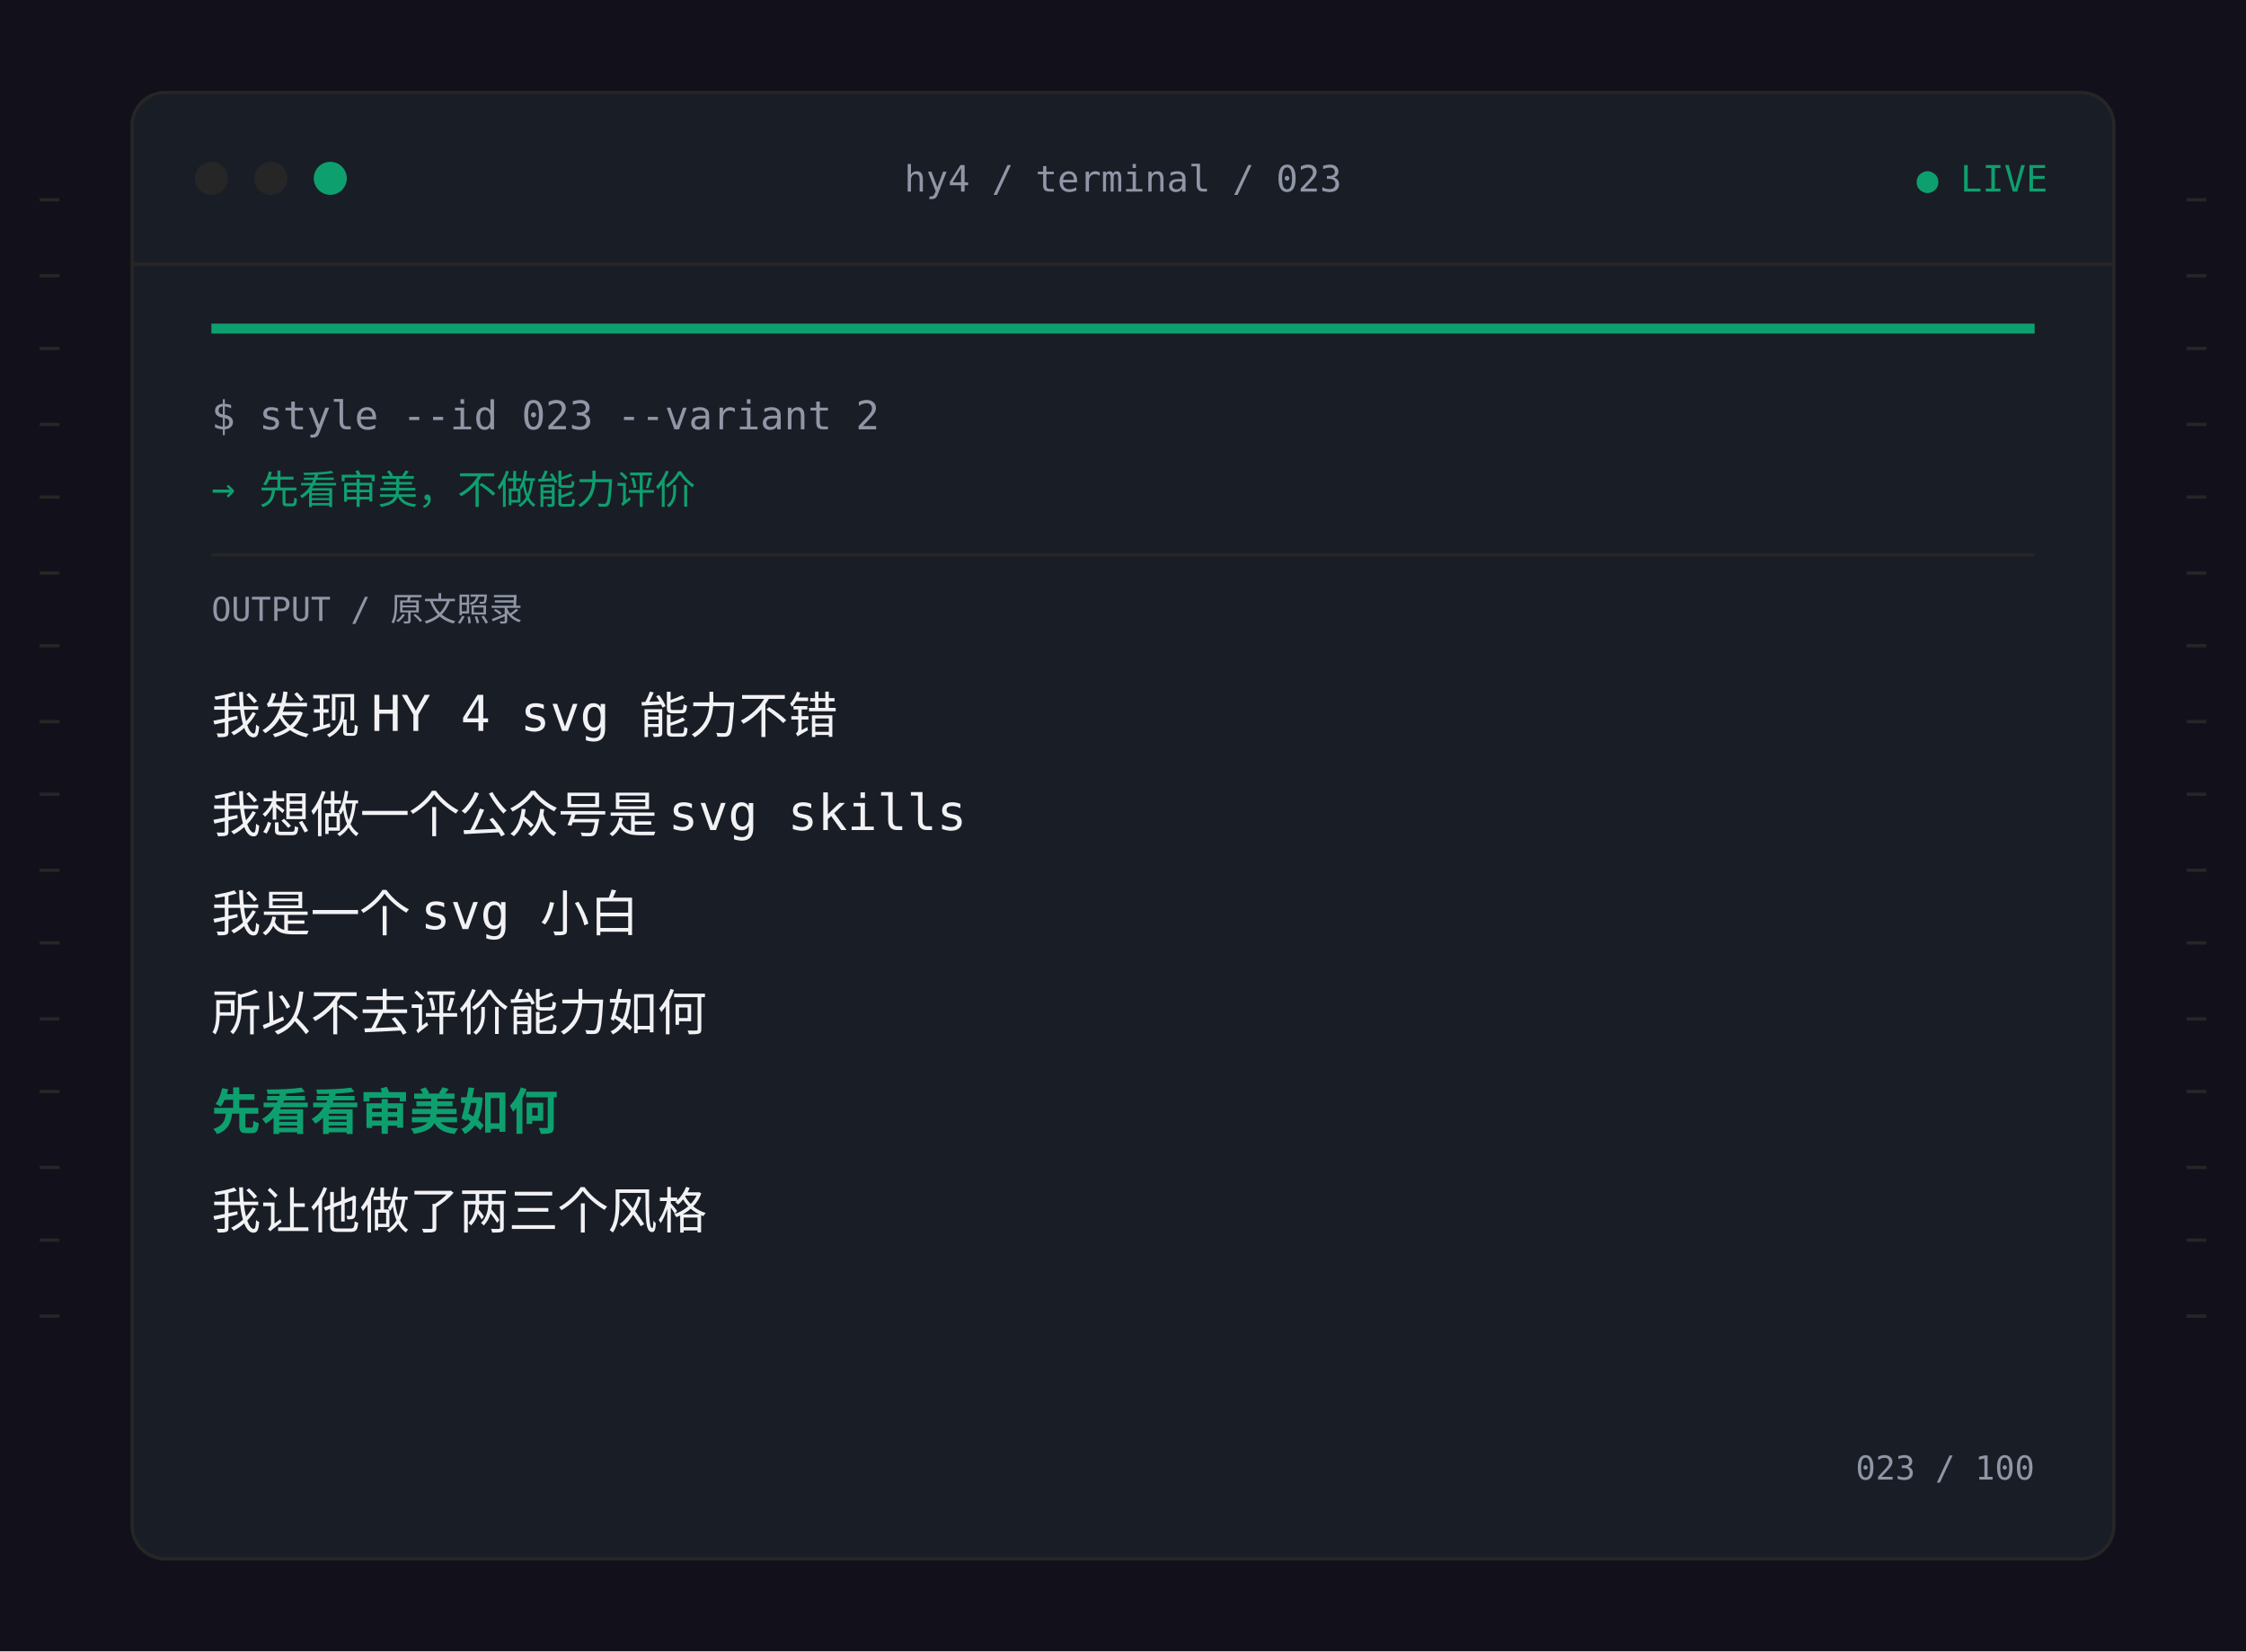
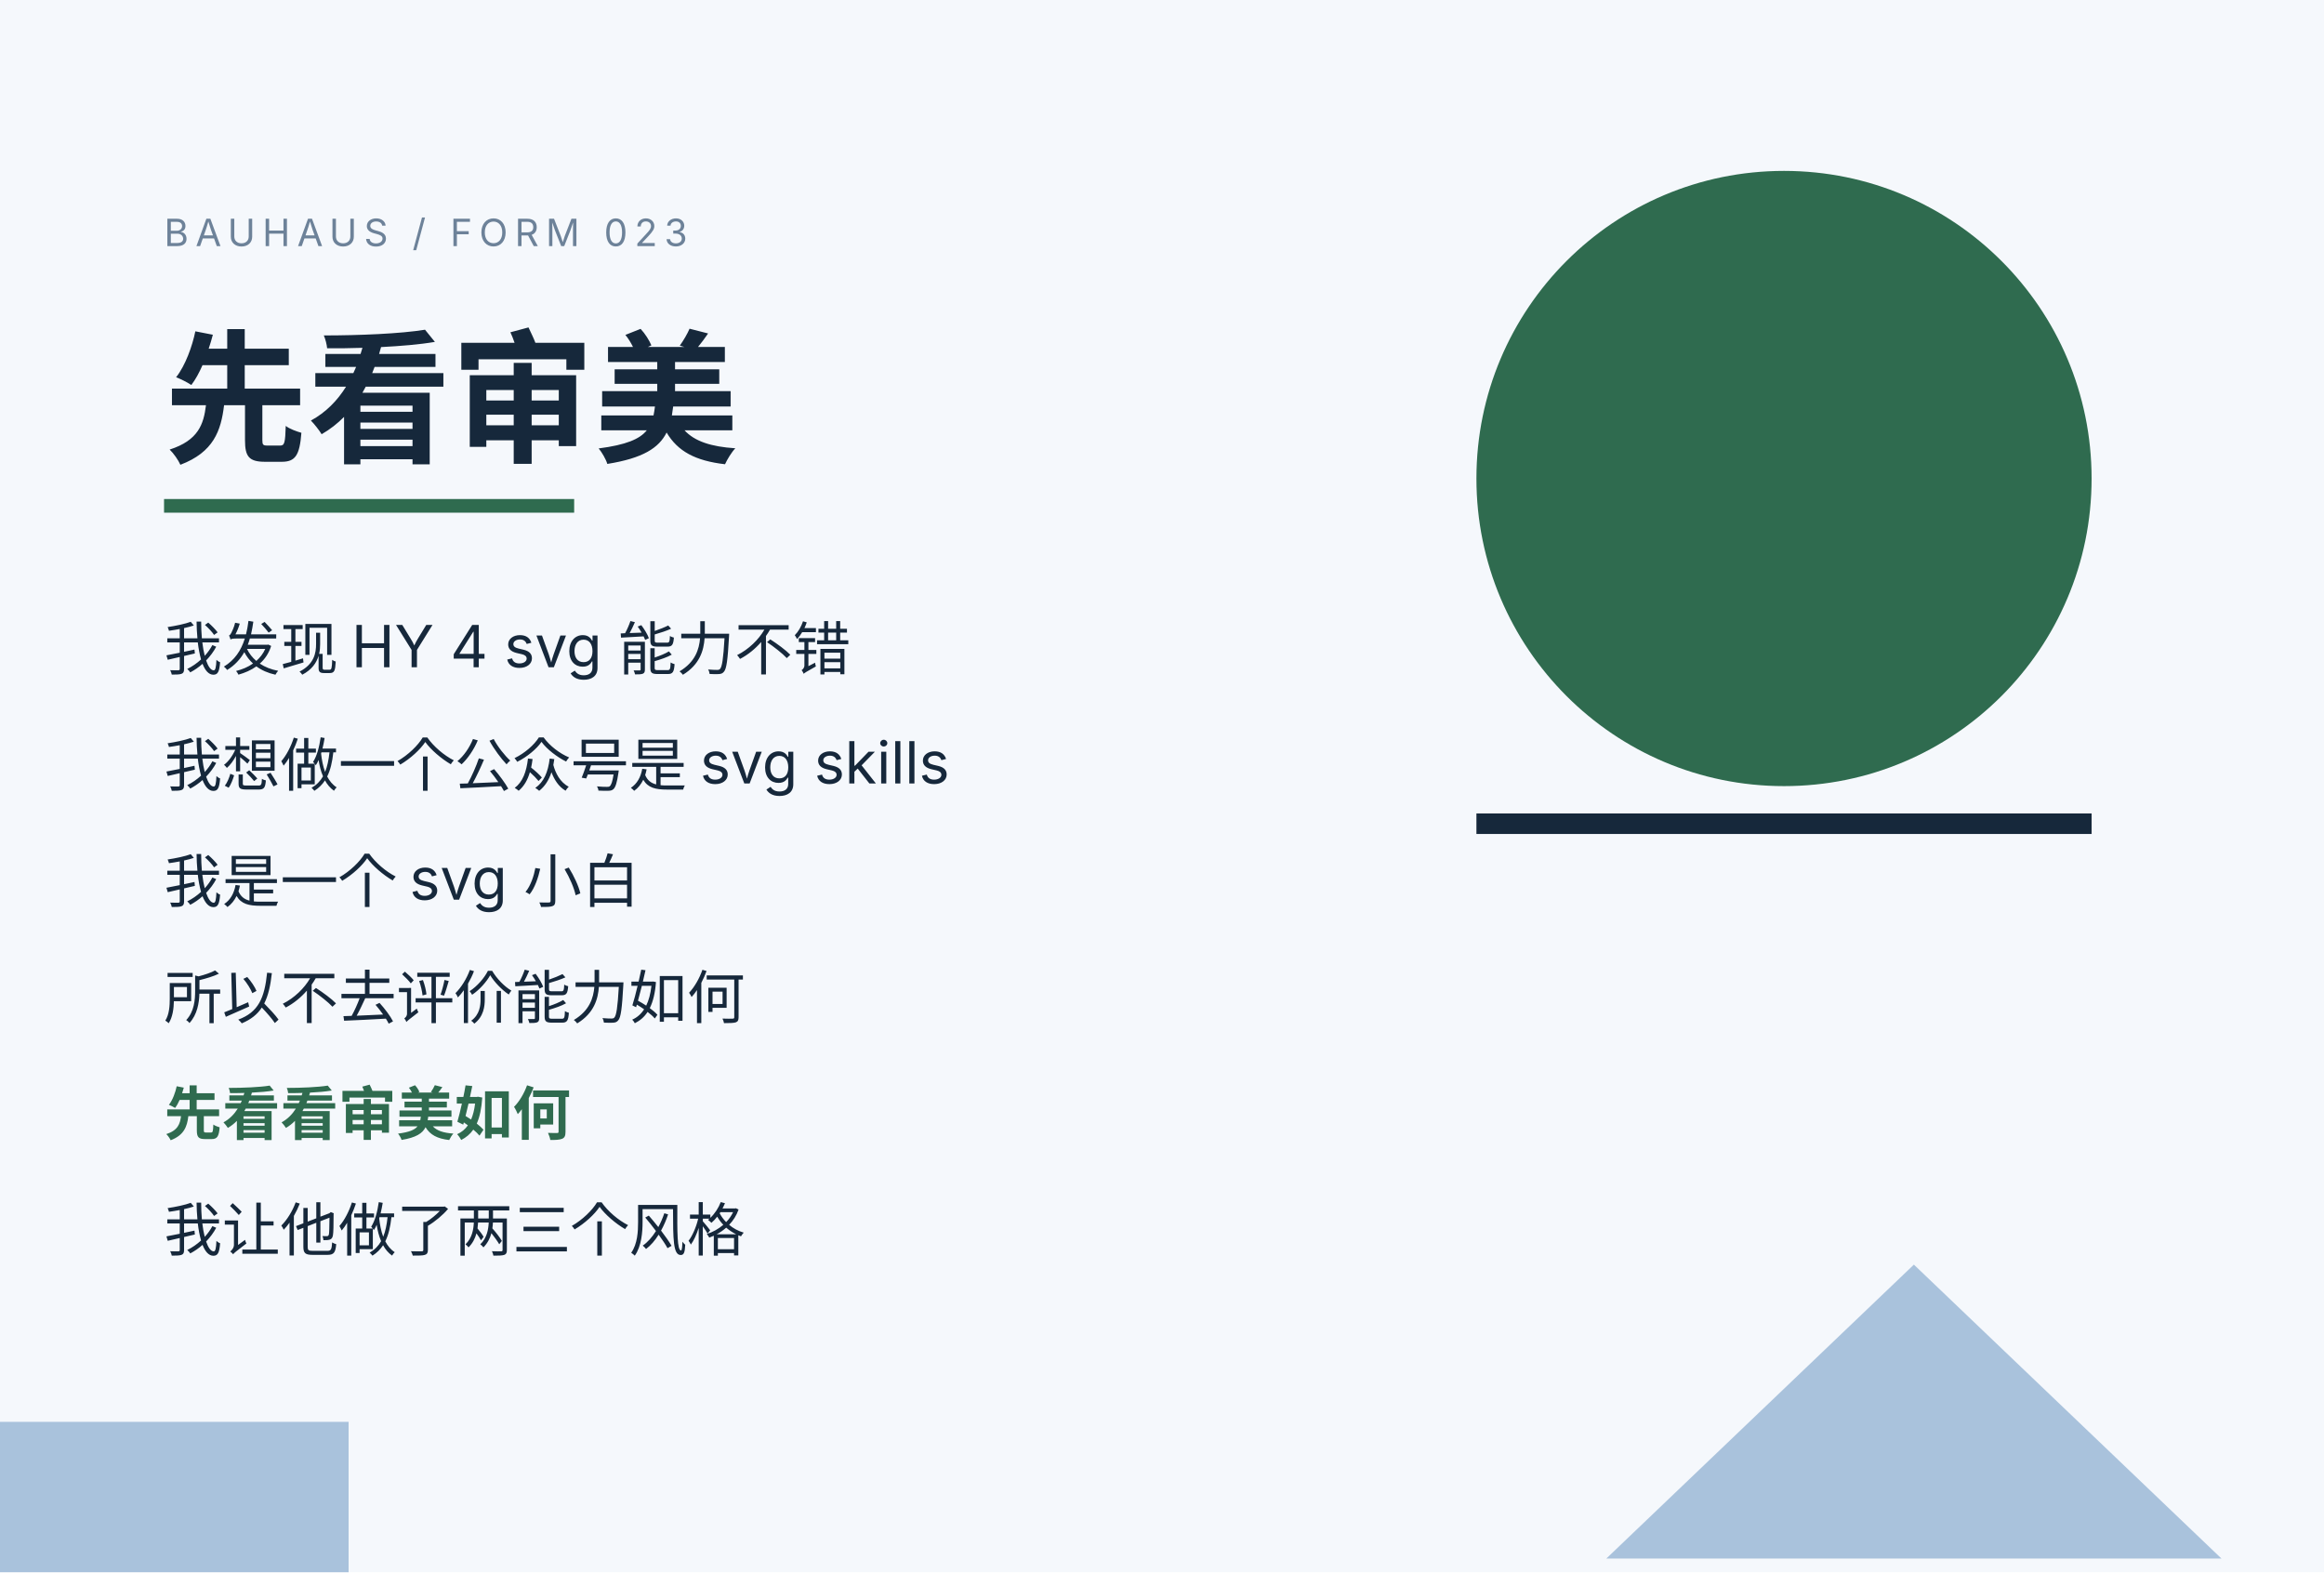
- <svg xmlns="http://www.w3.org/2000/svg" viewBox="0 0 680 500" width="100%" preserveAspectRatio="xMidYMin meet" style="display:block;" font-family="'PingFang SC','Hiragino Sans GB','Microsoft YaHei',sans-serif">
-   <rect x="0" y="0" width="680" height="500" fill="#12101A" />
-   <g>
-     <rect x="12" y="60" width="6" height="1" fill="#262626" />
-     <rect x="662" y="60" width="6" height="1" fill="#262626" />
-     <rect x="12" y="83" width="6" height="1" fill="#262626" />
-     <rect x="662" y="83" width="6" height="1" fill="#262626" />
-     <rect x="12" y="105" width="6" height="1" fill="#262626" />
-     <rect x="662" y="105" width="6" height="1" fill="#262626" />
-     <rect x="12" y="128" width="6" height="1" fill="#262626" />
-     <rect x="662" y="128" width="6" height="1" fill="#262626" />
-     <rect x="12" y="150" width="6" height="1" fill="#262626" />
-     <rect x="662" y="150" width="6" height="1" fill="#262626" />
-     <rect x="12" y="173" width="6" height="1" fill="#262626" />
-     <rect x="662" y="173" width="6" height="1" fill="#262626" />
-     <rect x="12" y="195" width="6" height="1" fill="#262626" />
-     <rect x="662" y="195" width="6" height="1" fill="#262626" />
-     <rect x="12" y="218" width="6" height="1" fill="#262626" />
-     <rect x="662" y="218" width="6" height="1" fill="#262626" />
-     <rect x="12" y="240" width="6" height="1" fill="#262626" />
-     <rect x="662" y="240" width="6" height="1" fill="#262626" />
-     <rect x="12" y="263" width="6" height="1" fill="#262626" />
-     <rect x="662" y="263" width="6" height="1" fill="#262626" />
-     <rect x="12" y="285" width="6" height="1" fill="#262626" />
-     <rect x="662" y="285" width="6" height="1" fill="#262626" />
-     <rect x="12" y="308" width="6" height="1" fill="#262626" />
-     <rect x="662" y="308" width="6" height="1" fill="#262626" />
-     <rect x="12" y="330" width="6" height="1" fill="#262626" />
-     <rect x="662" y="330" width="6" height="1" fill="#262626" />
-     <rect x="12" y="353" width="6" height="1" fill="#262626" />
-     <rect x="662" y="353" width="6" height="1" fill="#262626" />
-     <rect x="12" y="375" width="6" height="1" fill="#262626" />
-     <rect x="662" y="375" width="6" height="1" fill="#262626" />
-     <rect x="12" y="398" width="6" height="1" fill="#262626" />
-     <rect x="662" y="398" width="6" height="1" fill="#262626" />
-   </g>
-   <rect x="40" y="28" width="600" height="444" rx="10" fill="#191D26" stroke="#262626" stroke-width="1" />
-   <circle cx="64" cy="54" r="5" fill="#262626" />
-   <circle cx="82" cy="54" r="5" fill="#262626" />
-   <circle cx="100" cy="54" r="5" fill="#0E9F6E" />
-   <text x="340" y="58" font-size="11" fill="#9096A6" text-anchor="middle" font-family="Consolas, Menlo, monospace">hy4 / terminal / 023</text>
-   <text x="620" y="58" font-size="11" fill="#0E9F6E" text-anchor="end" font-family="Consolas, Menlo, monospace">● LIVE</text>
-   <line x1="40" y1="80" x2="640" y2="80" stroke="#262626" stroke-width="1" />
-   <rect x="64" y="98" width="552" height="3" fill="#262626" />
-   <rect x="64" y="98" width="552" height="3" fill="#0E9F6E">
-     <animate attributeName="width" values="0;552" dur="0.7s" begin="0s" fill="freeze" calcMode="spline" keyTimes="0;1" keySplines="0.25 1 0.5 1" />
+ <svg xmlns="http://www.w3.org/2000/svg" viewBox="0 0 680 460" width="100%" preserveAspectRatio="xMidYMin meet" style="display:block;" font-family="-apple-system,BlinkMacSystemFont,'Segoe UI',sans-serif">
+   <rect x="0" y="0" width="680" height="460" fill="#F5F8FC" />
+   <circle cx="522" cy="140" r="90" fill="#2F6B4F">
+     <animateTransform attributeName="transform" type="rotate" values="0 522 140;360 522 140" dur="1.4s" begin="0s" fill="freeze" />
+   </circle>
+   <rect x="0" y="416" width="102" height="44" fill="#A9C2DC">
+     <animate attributeName="width" values="0;102" dur="0.8s" begin="0.1s" fill="freeze" calcMode="spline" keyTimes="0;1" keySplines="0.25 1 0.5 1" />
  </rect>
-   <text x="64" y="130" font-size="12" fill="#9096A6" font-family="Consolas, Menlo, monospace">$ style --id 023 --variant 2</text>
-   <text x="64" y="152" font-size="12" fill="#0E9F6E" font-family="Consolas, Menlo, monospace">→ 先看审美，不做能力评价</text>
-   <line x1="64" y1="168" x2="616" y2="168" stroke="#262626" stroke-width="1" />
-   <text x="64" y="188" font-size="10" fill="#9096A6" font-family="Consolas, Menlo, monospace">OUTPUT / 原文照录</text>
-   <text x="64" y="222" font-size="15" fill="#F2F2F5" font-family="Consolas, Menlo, monospace">我发现 HY 4 svg 能力不错<animateTransform attributeName="transform" type="translate" values="0 14;0 0" dur="0.55s" begin="0.25s" fill="freeze" calcMode="spline" keyTimes="0;1" keySplines="0.25 1 0.5 1" />
+   <rect x="432" y="238" width="180" height="6" fill="#16283B" />
+   <path d="M 470 456 L 560 370 L 650 456 Z" fill="#A9C2DC">
+     <animateTransform attributeName="transform" type="rotate" values="0 340 230;360 340 230" dur="1.4s" begin="0.15s" fill="freeze" />
+   </path>
+   <text x="48" y="72" font-size="11" fill="#6D8299" letter-spacing="2">BAUHAUS / FORM 023</text>
+   <text x="48" y="132" font-size="42" fill="#16283B" font-weight="700">先看审美<animate attributeName="opacity" values="0;1" dur="0.55s" begin="0.05s" fill="freeze" />
  </text>
-   <text x="64" y="252" font-size="15" fill="#F2F2F5" font-family="Consolas, Menlo, monospace">我想做一个公众号是 svg skills<animateTransform attributeName="transform" type="translate" values="0 14;0 0" dur="0.55s" begin="0.32s" fill="freeze" calcMode="spline" keyTimes="0;1" keySplines="0.25 1 0.5 1" />
+   <rect x="48" y="146" width="120" height="4" fill="#2F6B4F" />
+   <text x="48" y="196" font-size="17" fill="#16283B">我发现 HY 4 svg 能力不错<animate attributeName="opacity" values="0;1" dur="0.55s" begin="0.20s" fill="freeze" />
  </text>
-   <text x="64" y="282" font-size="15" fill="#F2F2F5" font-family="Consolas, Menlo, monospace">我是一个 svg 小白<animateTransform attributeName="transform" type="translate" values="0 14;0 0" dur="0.55s" begin="0.39s" fill="freeze" calcMode="spline" keyTimes="0;1" keySplines="0.25 1 0.5 1" />
+   <text x="48" y="230" font-size="17" fill="#16283B">我想做一个公众号是 svg skills<animate attributeName="opacity" values="0;1" dur="0.55s" begin="0.27s" fill="freeze" />
  </text>
-   <text x="64" y="312" font-size="15" fill="#F2F2F5" font-family="Consolas, Menlo, monospace">所以不去评价能力如何<animateTransform attributeName="transform" type="translate" values="0 14;0 0" dur="0.55s" begin="0.46s" fill="freeze" calcMode="spline" keyTimes="0;1" keySplines="0.25 1 0.5 1" />
+   <text x="48" y="264" font-size="17" fill="#16283B">我是一个 svg 小白<animate attributeName="opacity" values="0;1" dur="0.55s" begin="0.34s" fill="freeze" />
  </text>
-   <text x="64" y="342" font-size="15" fill="#0E9F6E" font-weight="600" font-family="Consolas, Menlo, monospace">先看看审美如何<animateTransform attributeName="transform" type="translate" values="0 14;0 0" dur="0.55s" begin="0.53s" fill="freeze" calcMode="spline" keyTimes="0;1" keySplines="0.25 1 0.5 1" />
+   <text x="48" y="298" font-size="17" fill="#16283B">所以不去评价能力如何<animate attributeName="opacity" values="0;1" dur="0.55s" begin="0.41s" fill="freeze" />
  </text>
-   <text x="64" y="372" font-size="15" fill="#F2F2F5" font-family="Consolas, Menlo, monospace">我让他做了两三个风格<animateTransform attributeName="transform" type="translate" values="0 14;0 0" dur="0.55s" begin="0.60s" fill="freeze" calcMode="spline" keyTimes="0;1" keySplines="0.25 1 0.5 1" />
+   <text x="48" y="332" font-size="17" fill="#2F6B4F" font-weight="600">先看看审美如何<animate attributeName="opacity" values="0;1" dur="0.55s" begin="0.48s" fill="freeze" />
  </text>
-   <text x="616" y="448" font-size="10" fill="#9096A6" text-anchor="end" font-family="Consolas, Menlo, monospace">023 / 100</text>
+   <text x="48" y="366" font-size="17" fill="#16283B">我让他做了两三个风格<animate attributeName="opacity" values="0;1" dur="0.55s" begin="0.55s" fill="freeze" />
+   </text>
</svg>
